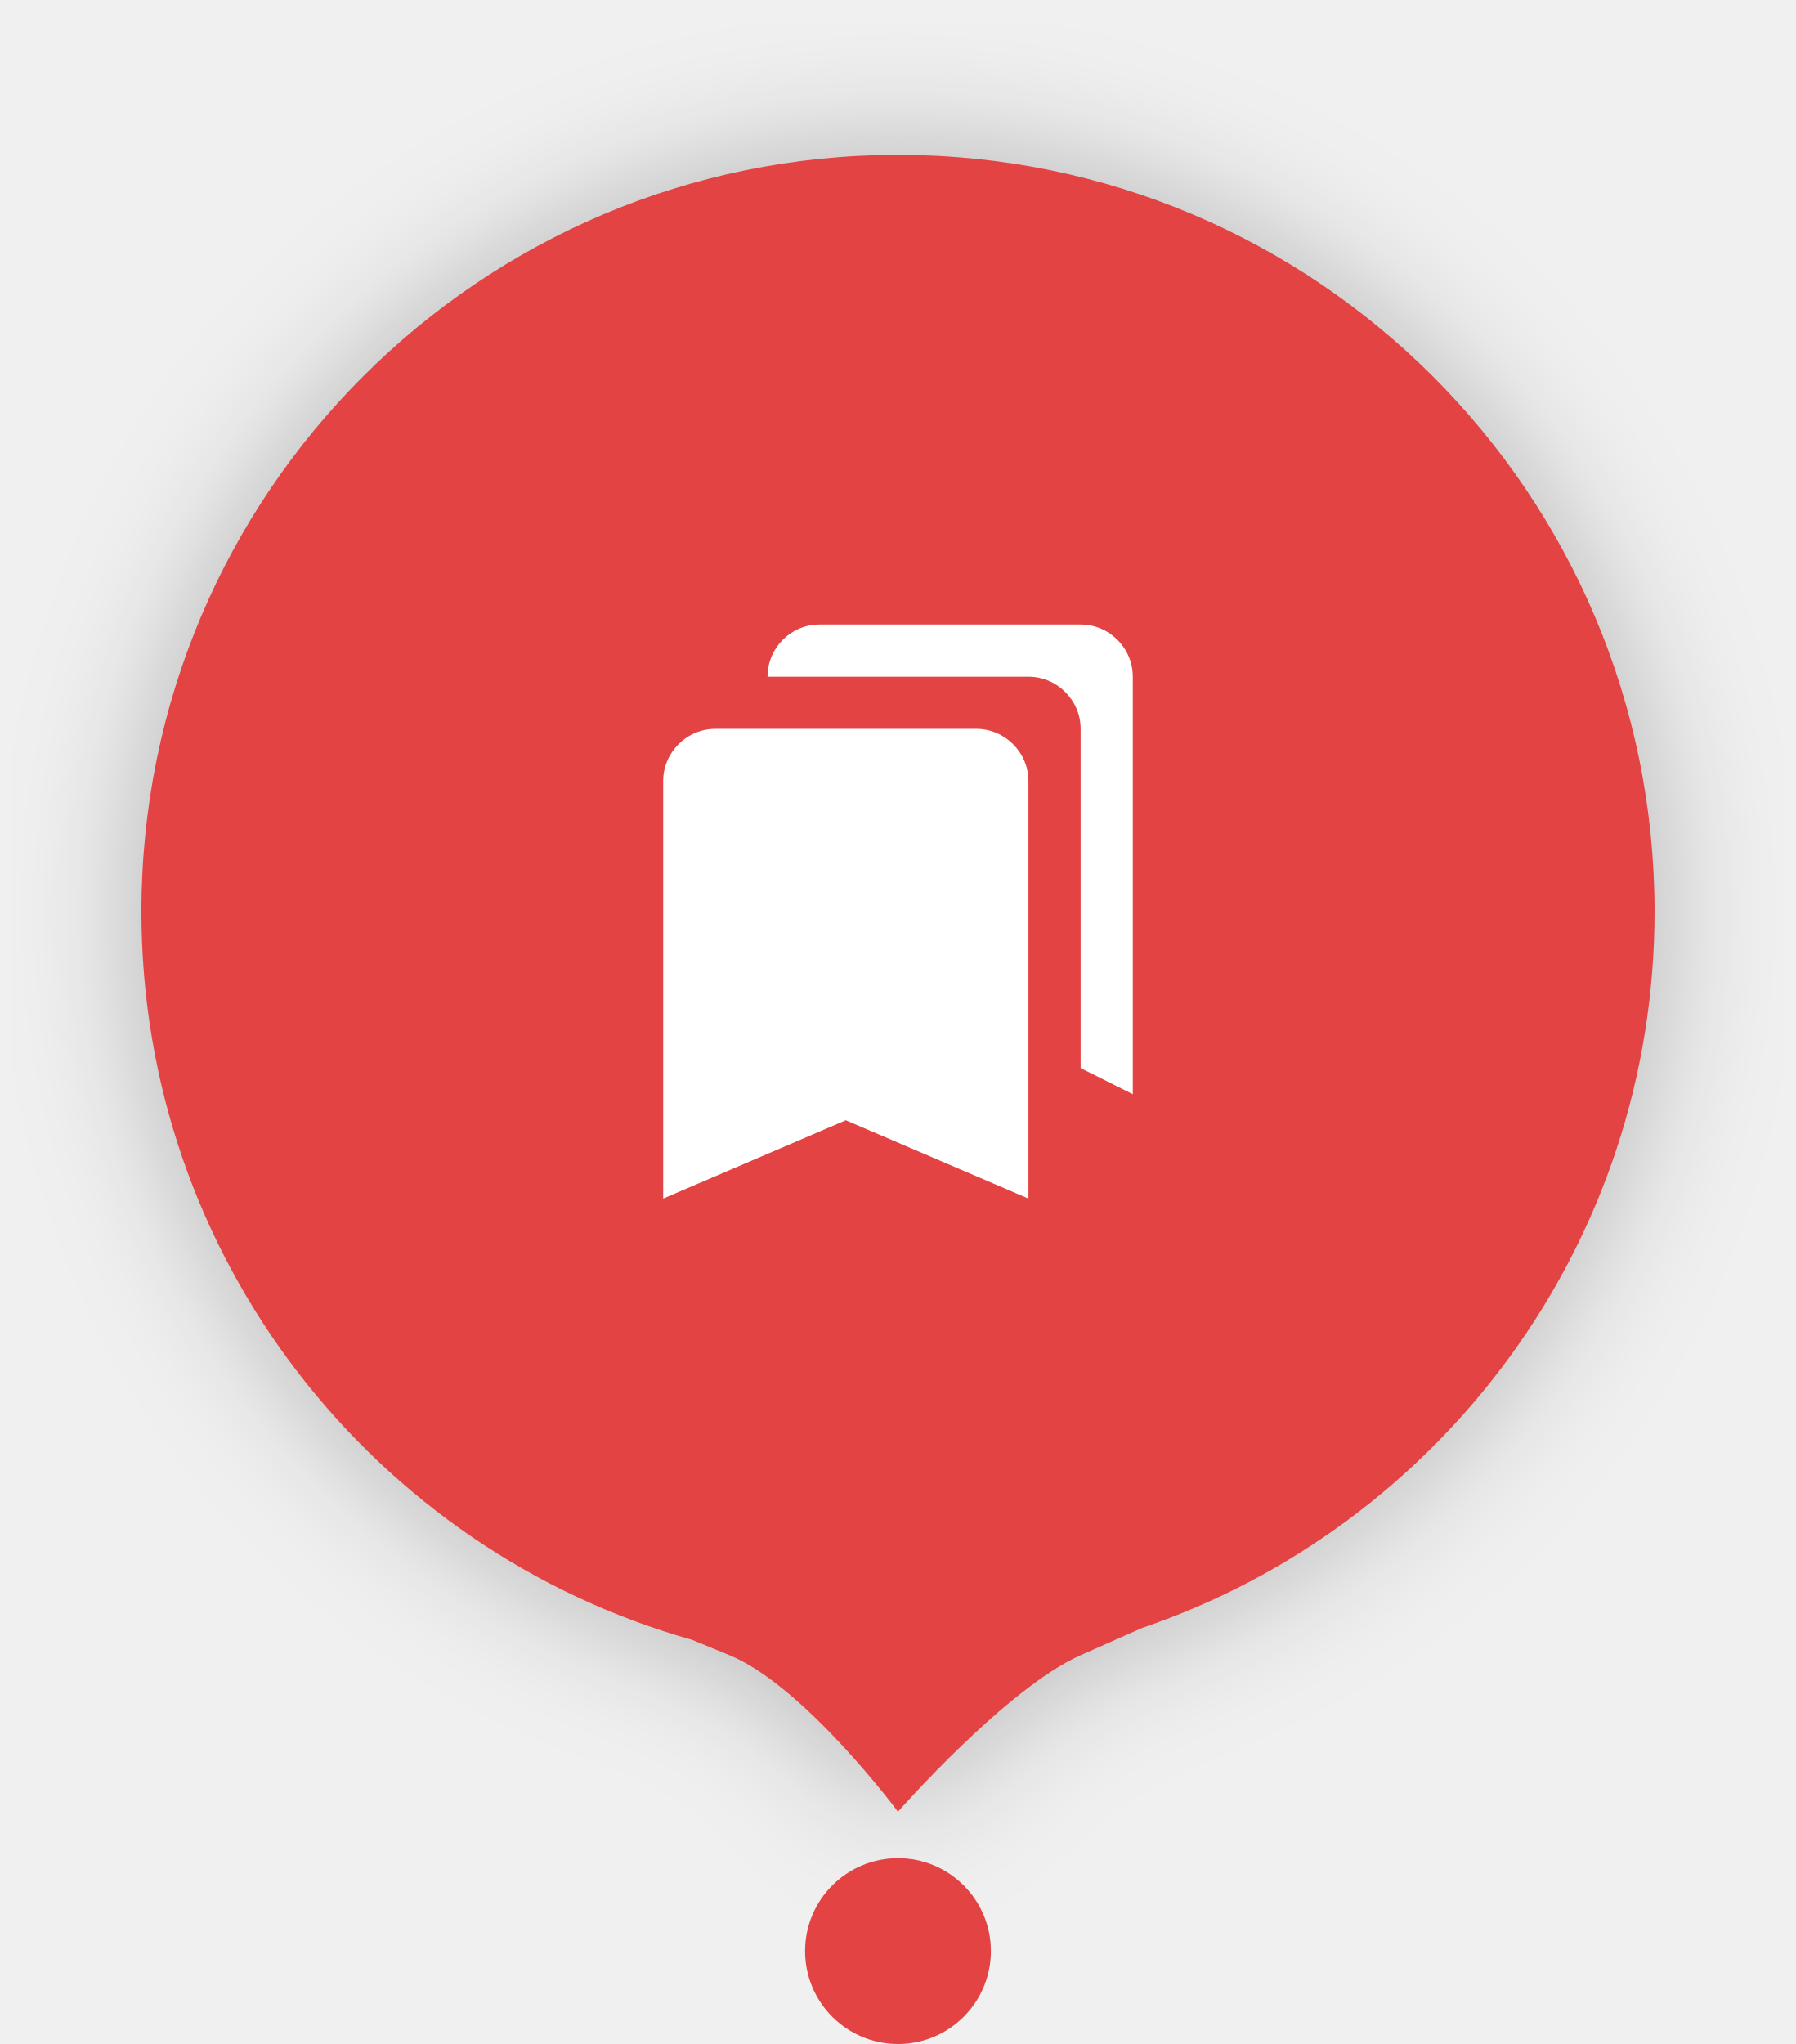
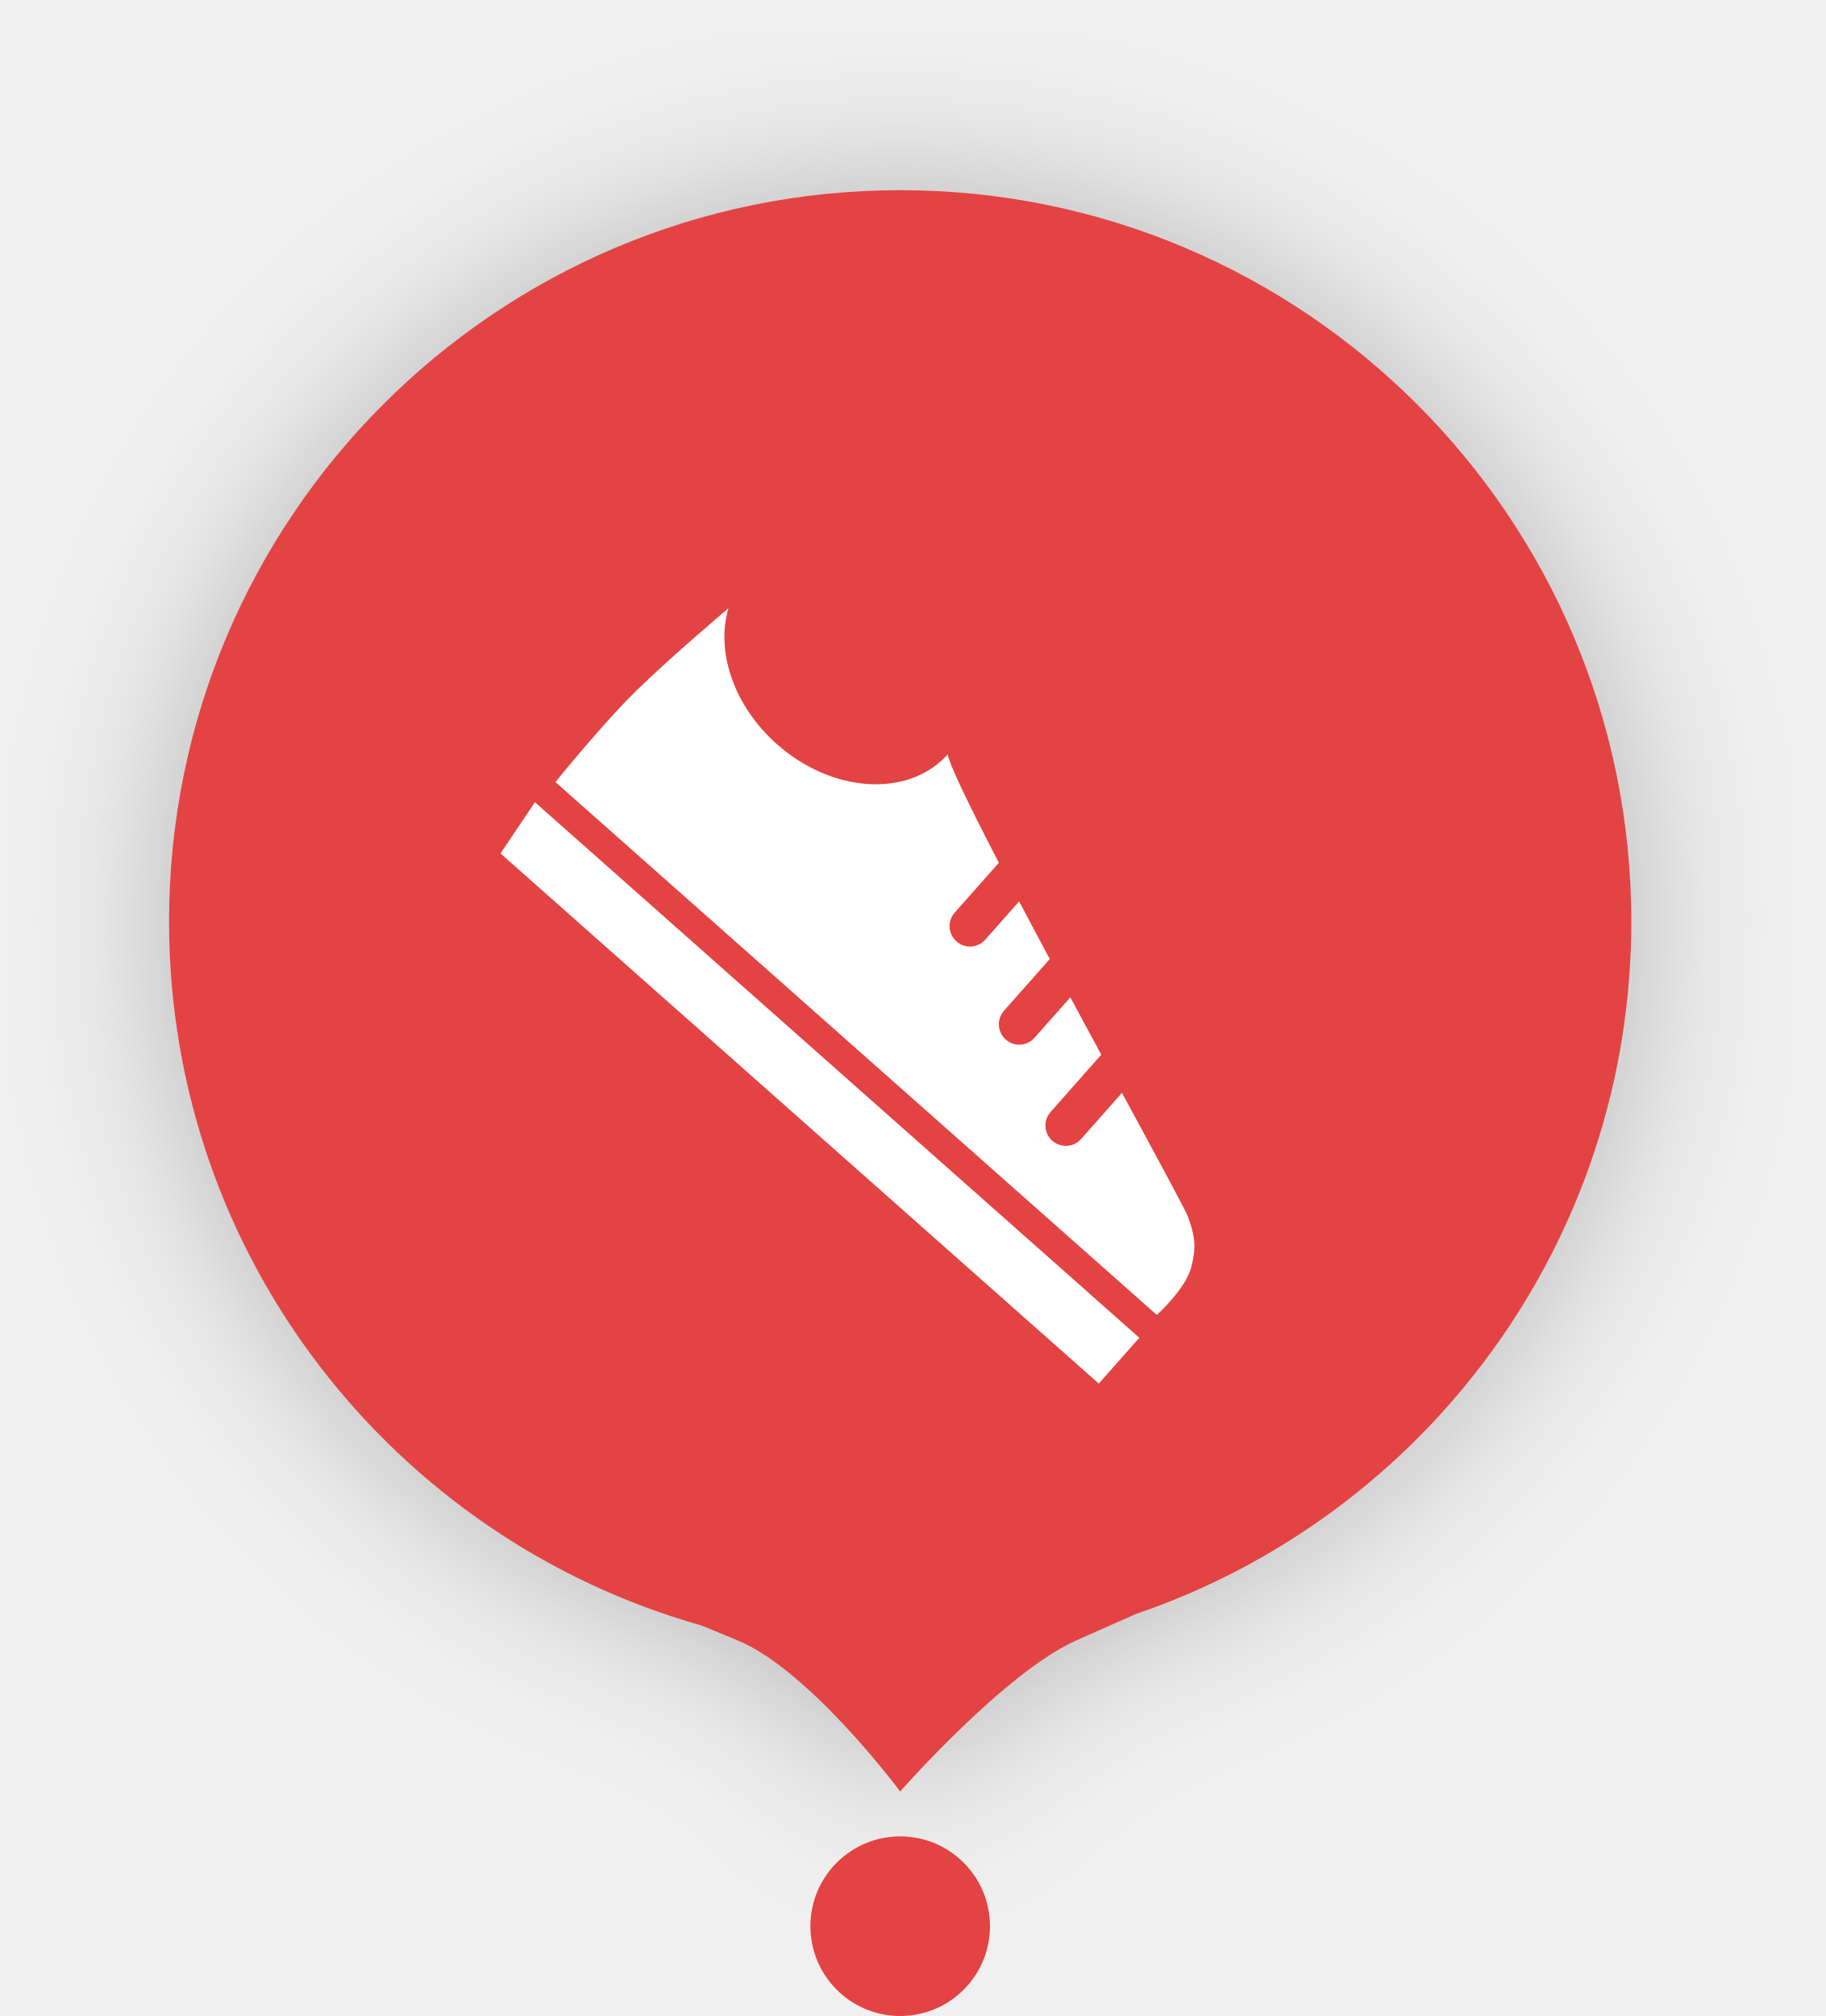
- <svg xmlns="http://www.w3.org/2000/svg" width="58" height="66" viewBox="0 0 58 66" fill="none">
+ <svg xmlns="http://www.w3.org/2000/svg" width="48" height="53" viewBox="0 0 48 53" fill="none">
  <g filter="url(#filter0_d)">
-     <path d="M36.878 52.568C46.507 49.291 53.433 40.171 53.433 29.433C53.433 15.939 42.494 5 29 5C15.506 5 4.567 15.939 4.567 29.433C4.567 40.624 12.091 50.059 22.357 52.952L23.556 53.445C25.987 54.445 29 58.5 29 58.5C29 58.5 32.497 54.509 34.898 53.446L36.878 52.568Z" fill="#E44343" />
+     <path d="M29.871 42.431C37.448 39.852 42.898 32.675 42.898 24.226C42.898 13.608 34.29 5 23.672 5C13.054 5 4.446 13.608 4.446 24.226C4.446 33.032 10.367 40.456 18.445 42.733L19.388 43.121C21.302 43.908 23.672 47.098 23.672 47.098C23.672 47.098 26.424 43.958 28.313 43.121L29.871 42.431Z" fill="#E44343" />
  </g>
-   <circle cx="29" cy="63" r="3" fill="#E44343" />
-   <path d="M34.898 34.488L36.583 35.331V21.85C36.583 20.924 35.824 20.165 34.898 20.165H26.464C25.537 20.165 24.787 20.924 24.787 21.85H33.213C34.139 21.85 34.898 22.609 34.898 23.535V34.488ZM31.528 23.535H23.102C22.176 23.535 21.417 24.294 21.417 25.221V38.701L27.315 36.173L33.213 38.701V25.221C33.213 24.294 32.454 23.535 31.528 23.535Z" fill="white" />
+   <ellipse cx="23.672" cy="50.639" rx="2.361" ry="2.361" fill="#E44343" />
+   <path d="M14.067 21.09L29.961 35.17L28.894 36.374L13.161 22.436L14.067 21.09Z" fill="white" />
+   <path fill-rule="evenodd" clip-rule="evenodd" d="M20.431 19.565C21.89 20.857 23.895 20.976 24.92 19.835C24.986 20.149 25.527 21.255 26.267 22.682L25.106 23.992C24.909 24.214 24.93 24.553 25.152 24.749C25.373 24.946 25.712 24.925 25.909 24.704L26.799 23.698C27.057 24.187 27.329 24.697 27.605 25.213L26.402 26.572C26.205 26.794 26.226 27.133 26.447 27.329C26.669 27.526 27.008 27.505 27.204 27.283L28.146 26.22C28.421 26.73 28.695 27.238 28.96 27.727L27.627 29.233C27.43 29.455 27.451 29.794 27.672 29.99C27.894 30.186 28.233 30.166 28.429 29.944L29.504 28.731L29.539 28.795L29.539 28.795L29.539 28.795C30.473 30.518 31.192 31.845 31.251 32.013C31.435 32.534 31.454 32.81 31.331 33.298C31.182 33.89 30.42 34.569 30.42 34.569L14.606 20.56C14.606 20.56 15.841 19.03 16.739 18.152C17.663 17.25 19.154 15.992 19.154 15.992L19.155 15.994C18.82 17.121 19.289 18.553 20.431 19.565Z" fill="white" />
  <defs>
-     <filter id="filter0_d" x="0.354" y="0.787" width="57.291" height="61.925" filterUnits="userSpaceOnUse" color-interpolation-filters="sRGB">
+     <filter id="filter0_d" x="0.234" y="0.787" width="46.877" height="50.524" filterUnits="userSpaceOnUse" color-interpolation-filters="sRGB">
      <feFlood flood-opacity="0" result="BackgroundImageFix" />
      <feColorMatrix in="SourceAlpha" type="matrix" values="0 0 0 0 0 0 0 0 0 0 0 0 0 0 0 0 0 0 127 0" />
      <feOffset />
      <feGaussianBlur stdDeviation="2.106" />
      <feColorMatrix type="matrix" values="0 0 0 0 0 0 0 0 0 0 0 0 0 0 0 0 0 0 0.25 0" />
      <feBlend mode="normal" in2="BackgroundImageFix" result="effect1_dropShadow" />
      <feBlend mode="normal" in="SourceGraphic" in2="effect1_dropShadow" result="shape" />
    </filter>
  </defs>
</svg>
